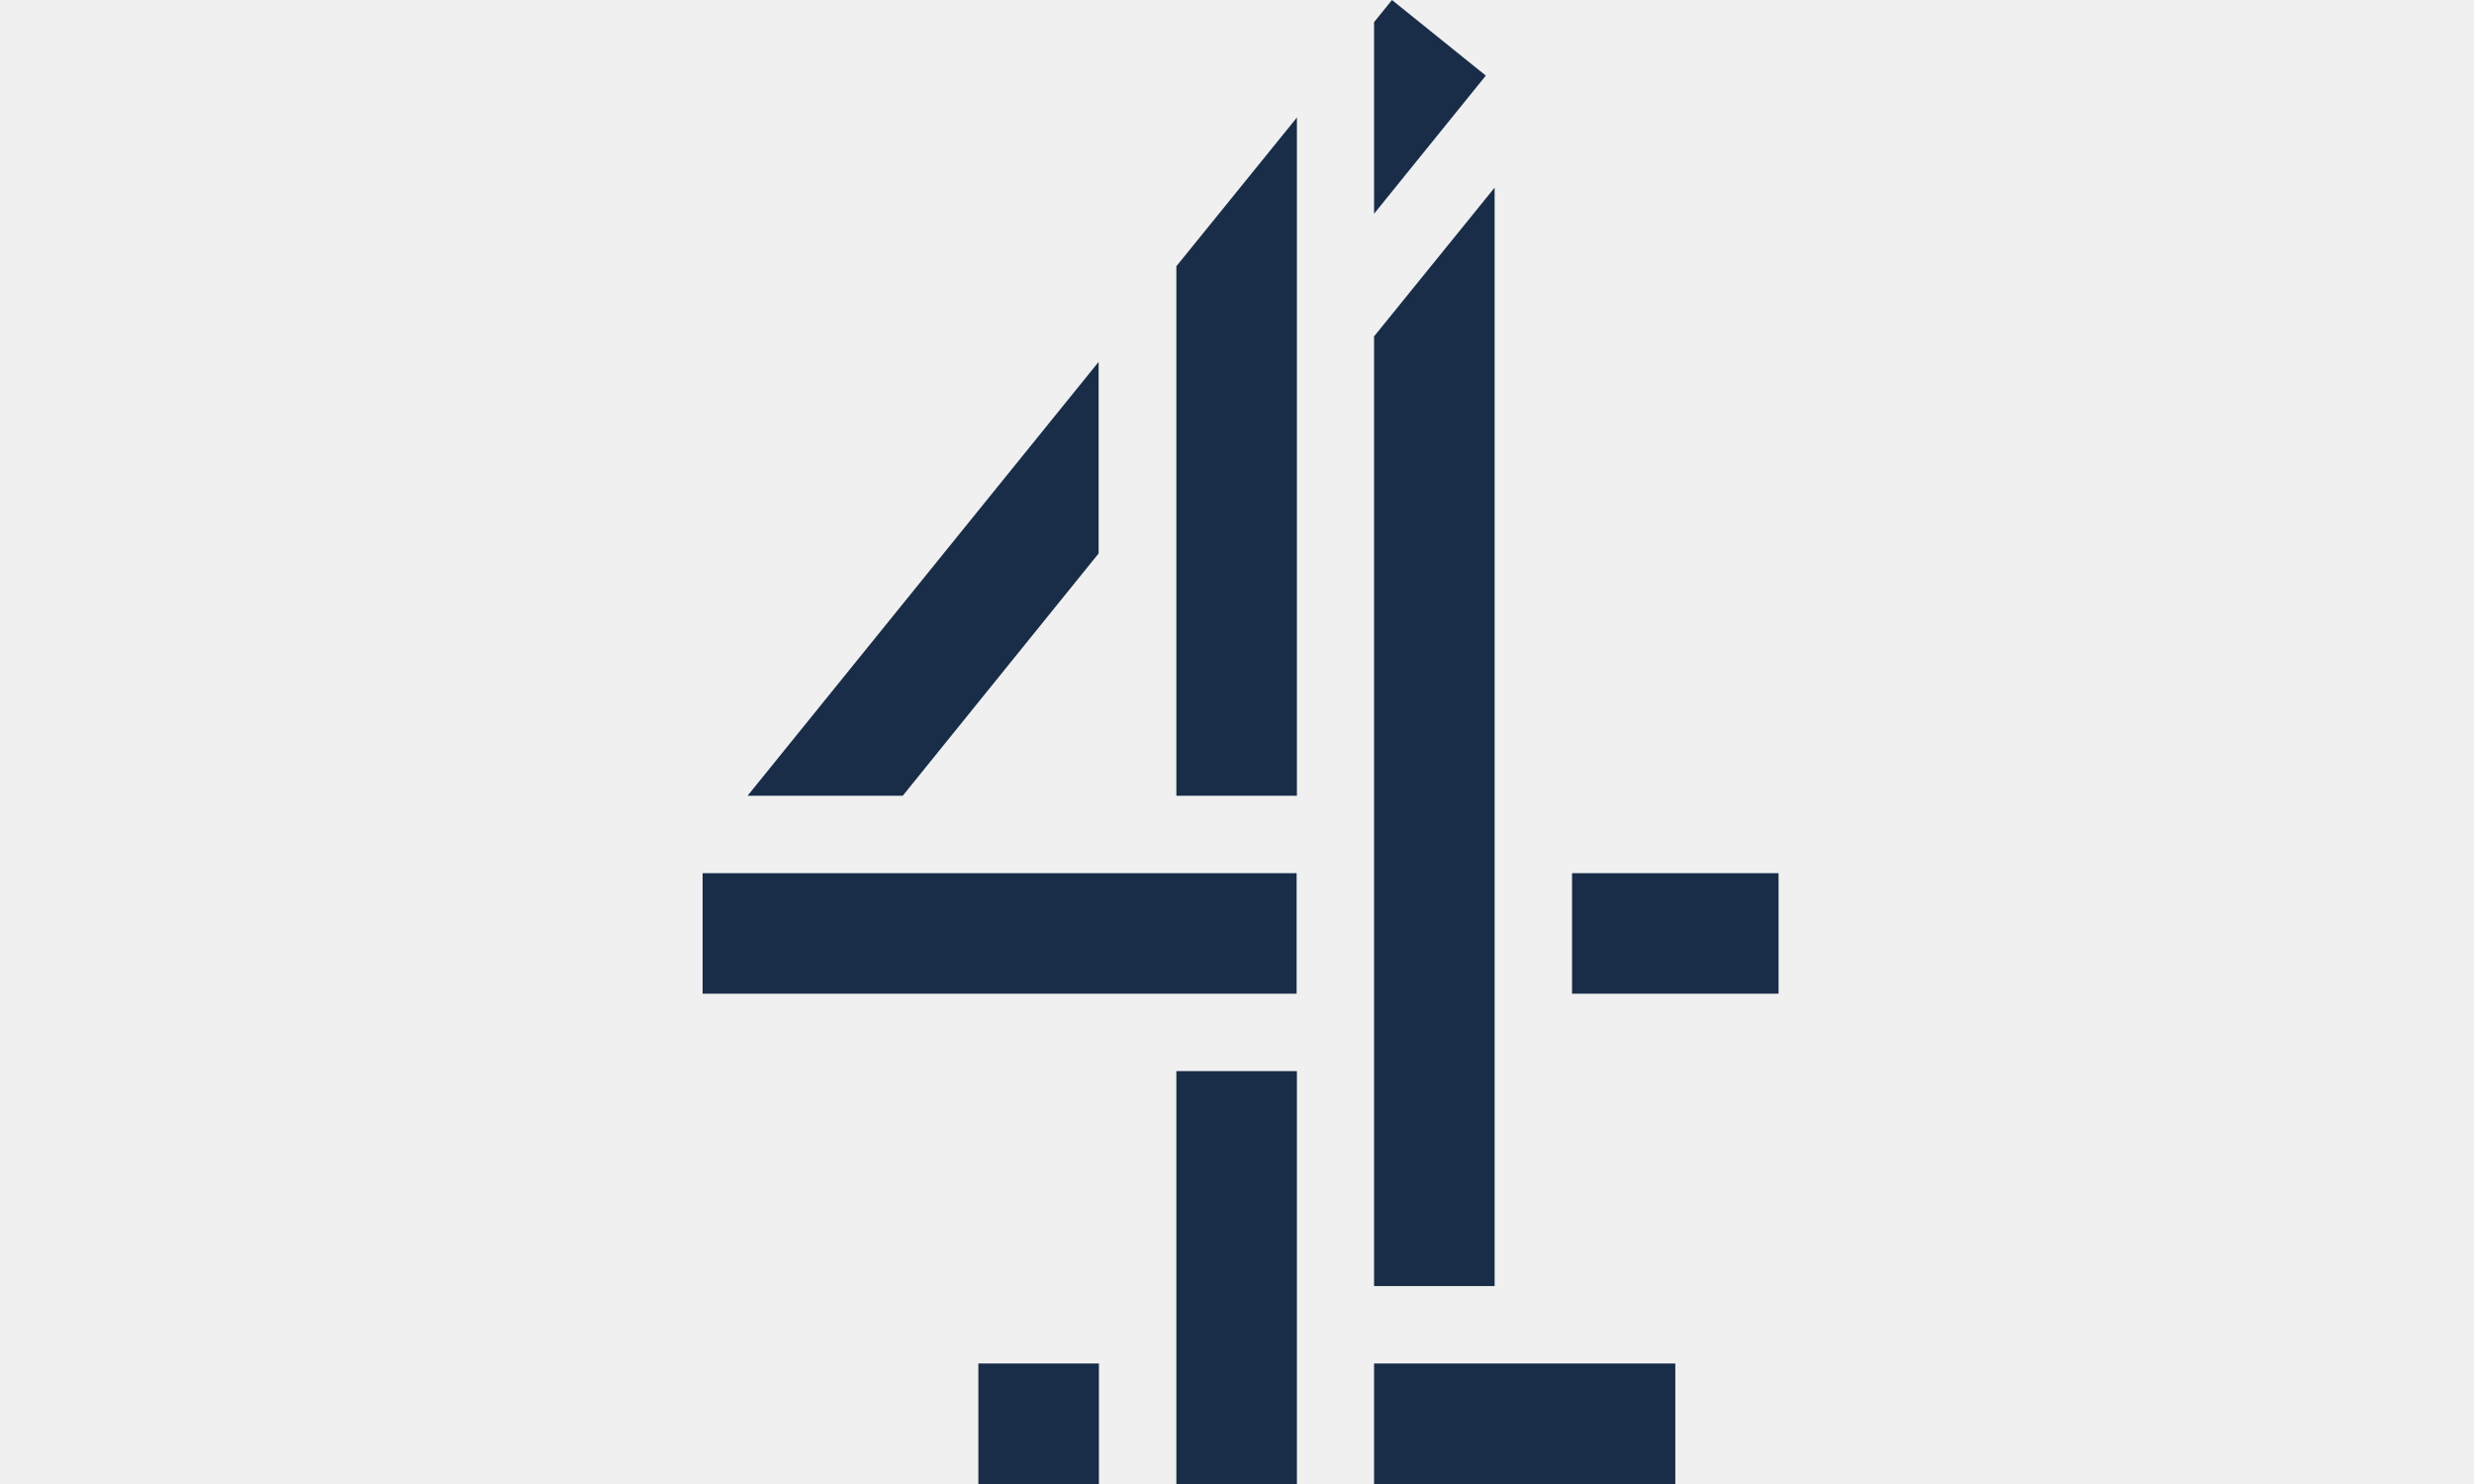
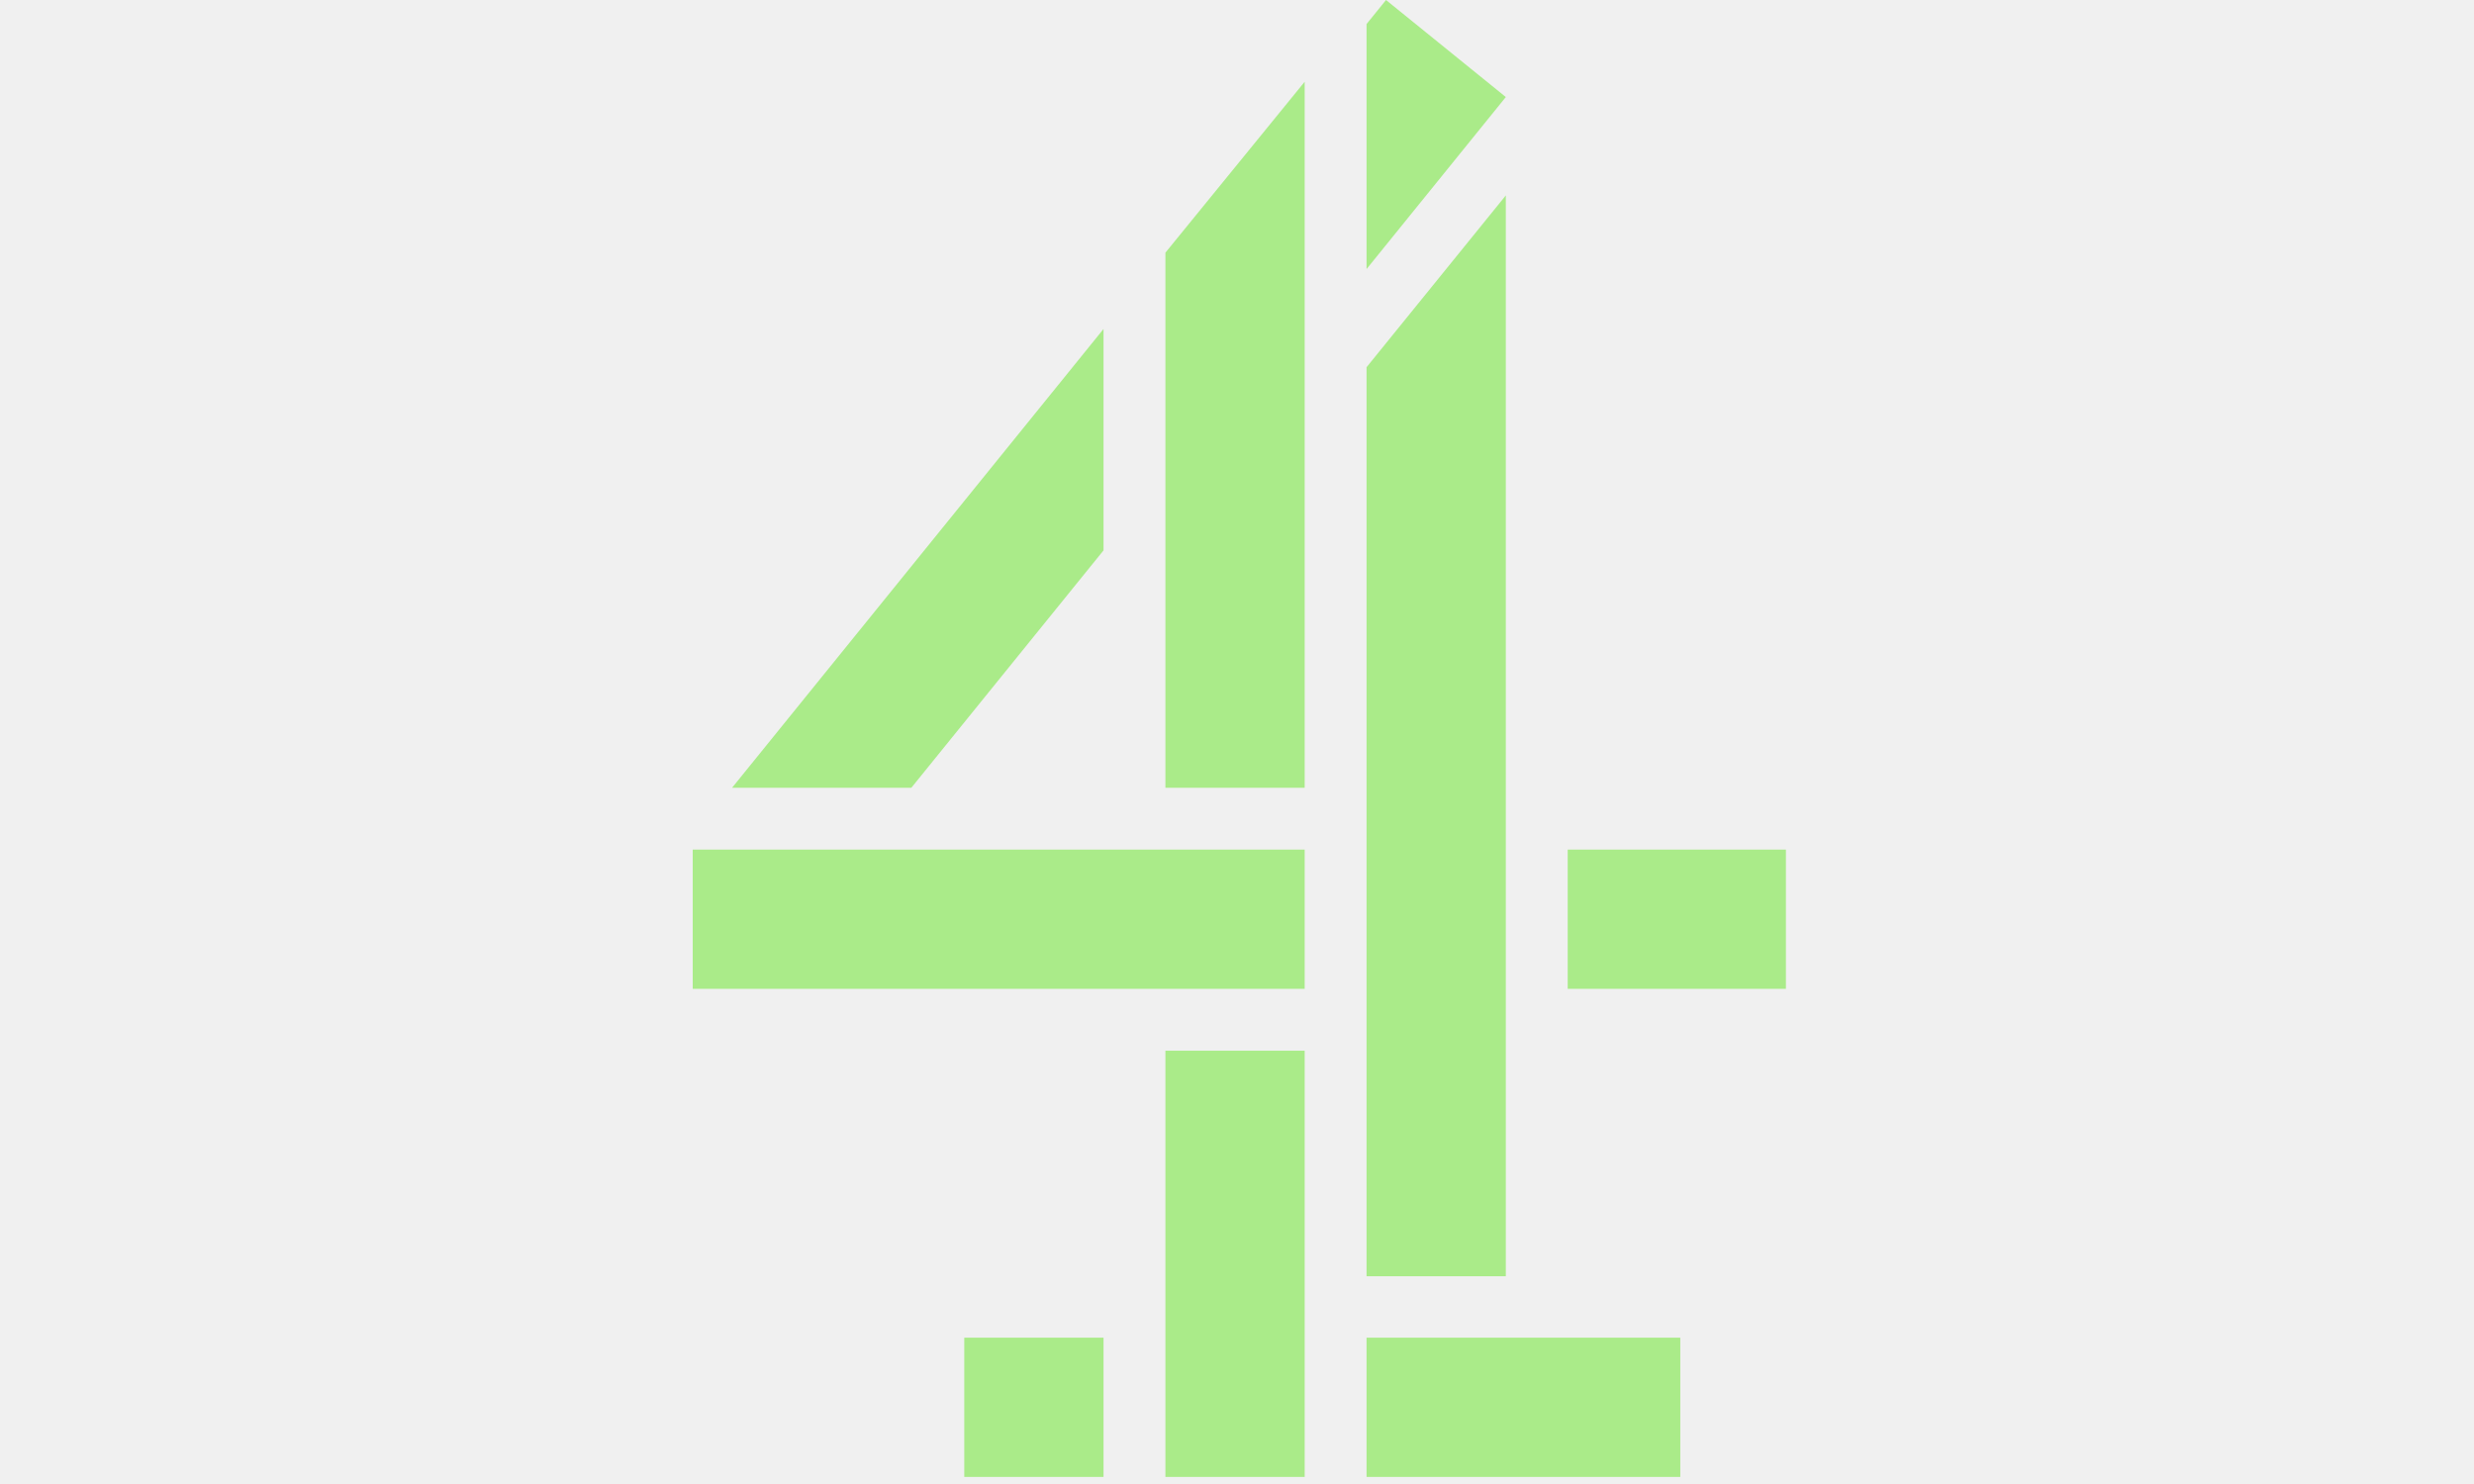
<svg xmlns="http://www.w3.org/2000/svg" width="250" height="150" viewBox="0 0 250 150" fill="none">
-   <g clip-path="url(#clip0)">
-     <path d="M98.864 137.817H111.047V150H98.864V137.817ZM138.85 150H169.292V137.817H138.85V150ZM71 100.44H131.024V88.257H71V100.44ZM118.872 150H131.055V108.265H118.872V150ZM111.016 55.944V36.58L75.542 80.432H91.223L111.016 55.943V55.944ZM140.66 0L138.85 2.241V21.604L150.144 7.642L140.66 0.001V0ZM158.858 88.257V100.44H179.725V88.257H158.858ZM151.033 18.965L138.85 34.002V129.992H151.033V18.965V18.965ZM118.872 80.432H131.055V11.877L118.872 26.913V80.432V80.432Z" fill="#192D48" />
-   </g>
-   <defs>
-     <clipPath id="clip0">
-       <rect width="108.725" height="150" fill="white" transform="translate(71)" />
-     </clipPath>
-   </defs>
+   <path d="M131.839 106.203H117.766V149.285H131.839V106.203Z" fill="#AAEB89" />
+   <path d="M169.795 135.211H138.092V149.285H169.795V135.211Z" fill="#AAEB89" />
+   <path d="M180.467 85.877H158.418V99.95H180.467V85.877Z" fill="#AAEB89" />
+   <path d="M111.513 135.211H97.44V149.285H111.513V135.211Z" fill="#AAEB89" />
+   <path d="M111.513 55.631V33.251L73.977 79.624H92.093L111.513 55.631Z" fill="#AAEB89" />
+   <path d="M117.766 79.624H131.839V8.263L117.766 25.54V79.624Z" fill="#AAEB89" />
+   <path d="M152.165 19.752L138.092 37.117V129.003H152.165V19.752Z" fill="#AAEB89" />
+   <path d="M131.839 85.877H70V99.95H131.839V85.877Z" fill="#AAEB89" />
+   <path d="M140.058 0L138.092 2.43V27.197L152.165 9.809L140.058 0Z" fill="#AAEB89" />
</svg>
